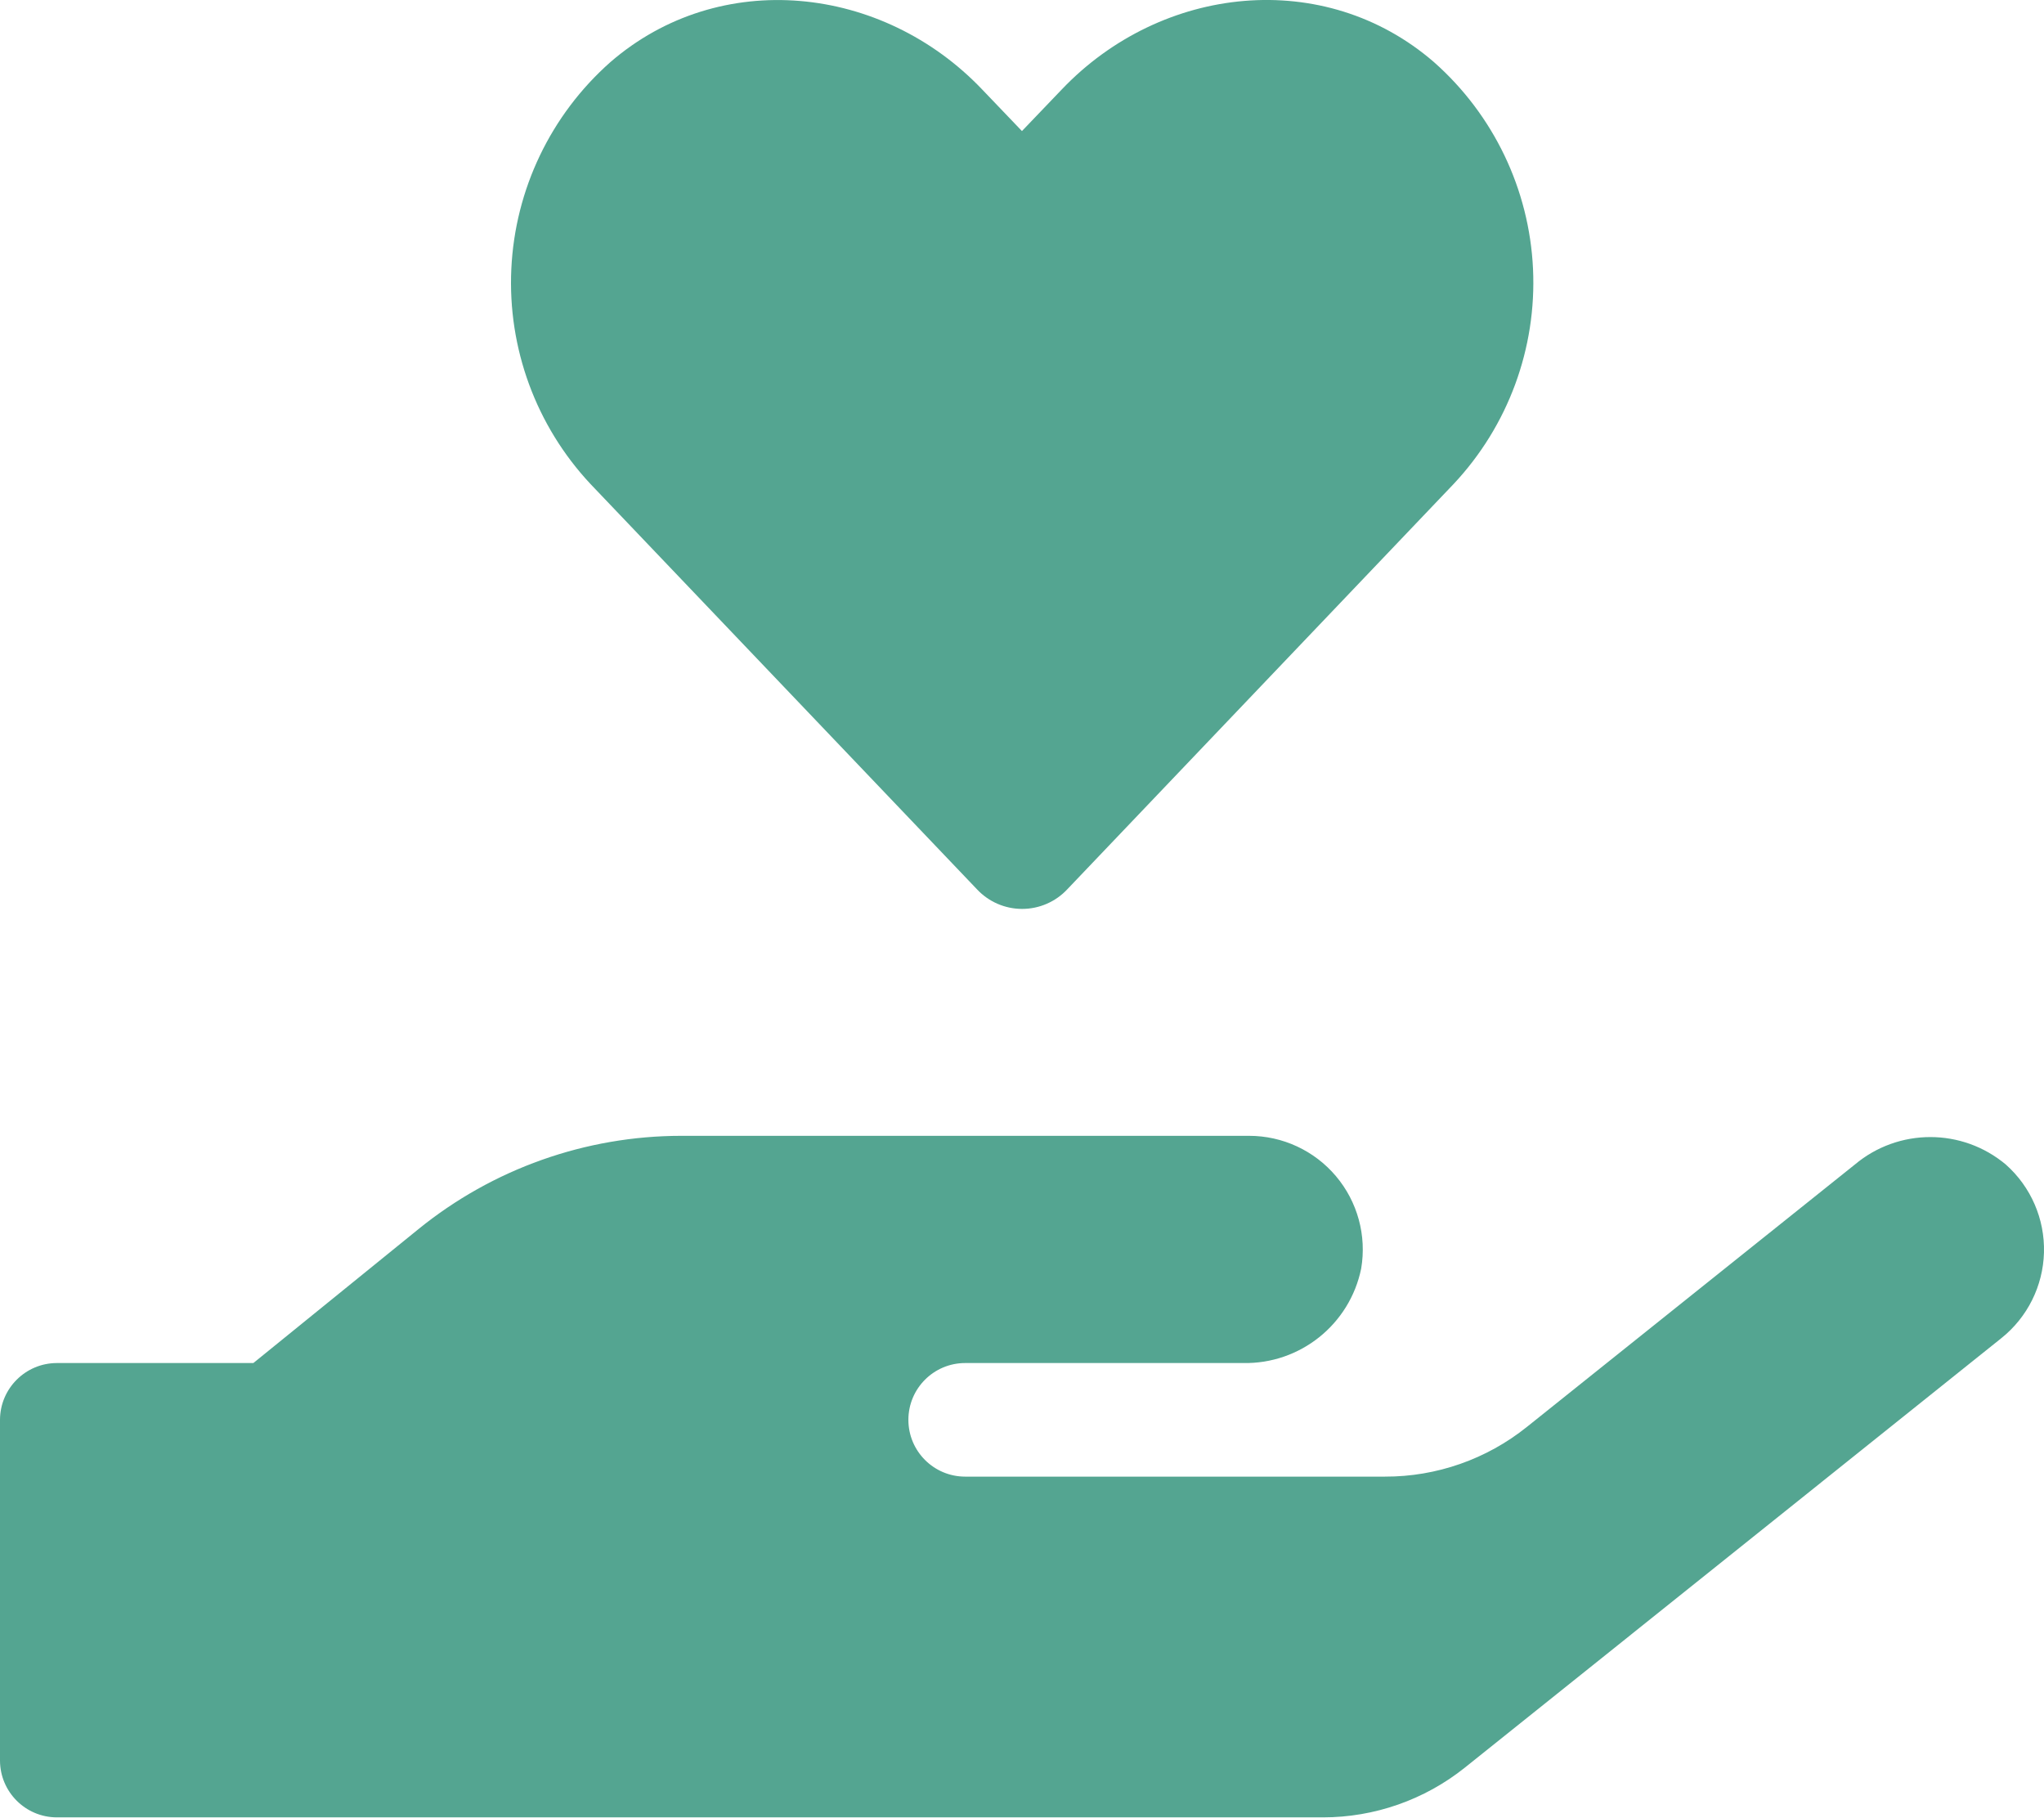
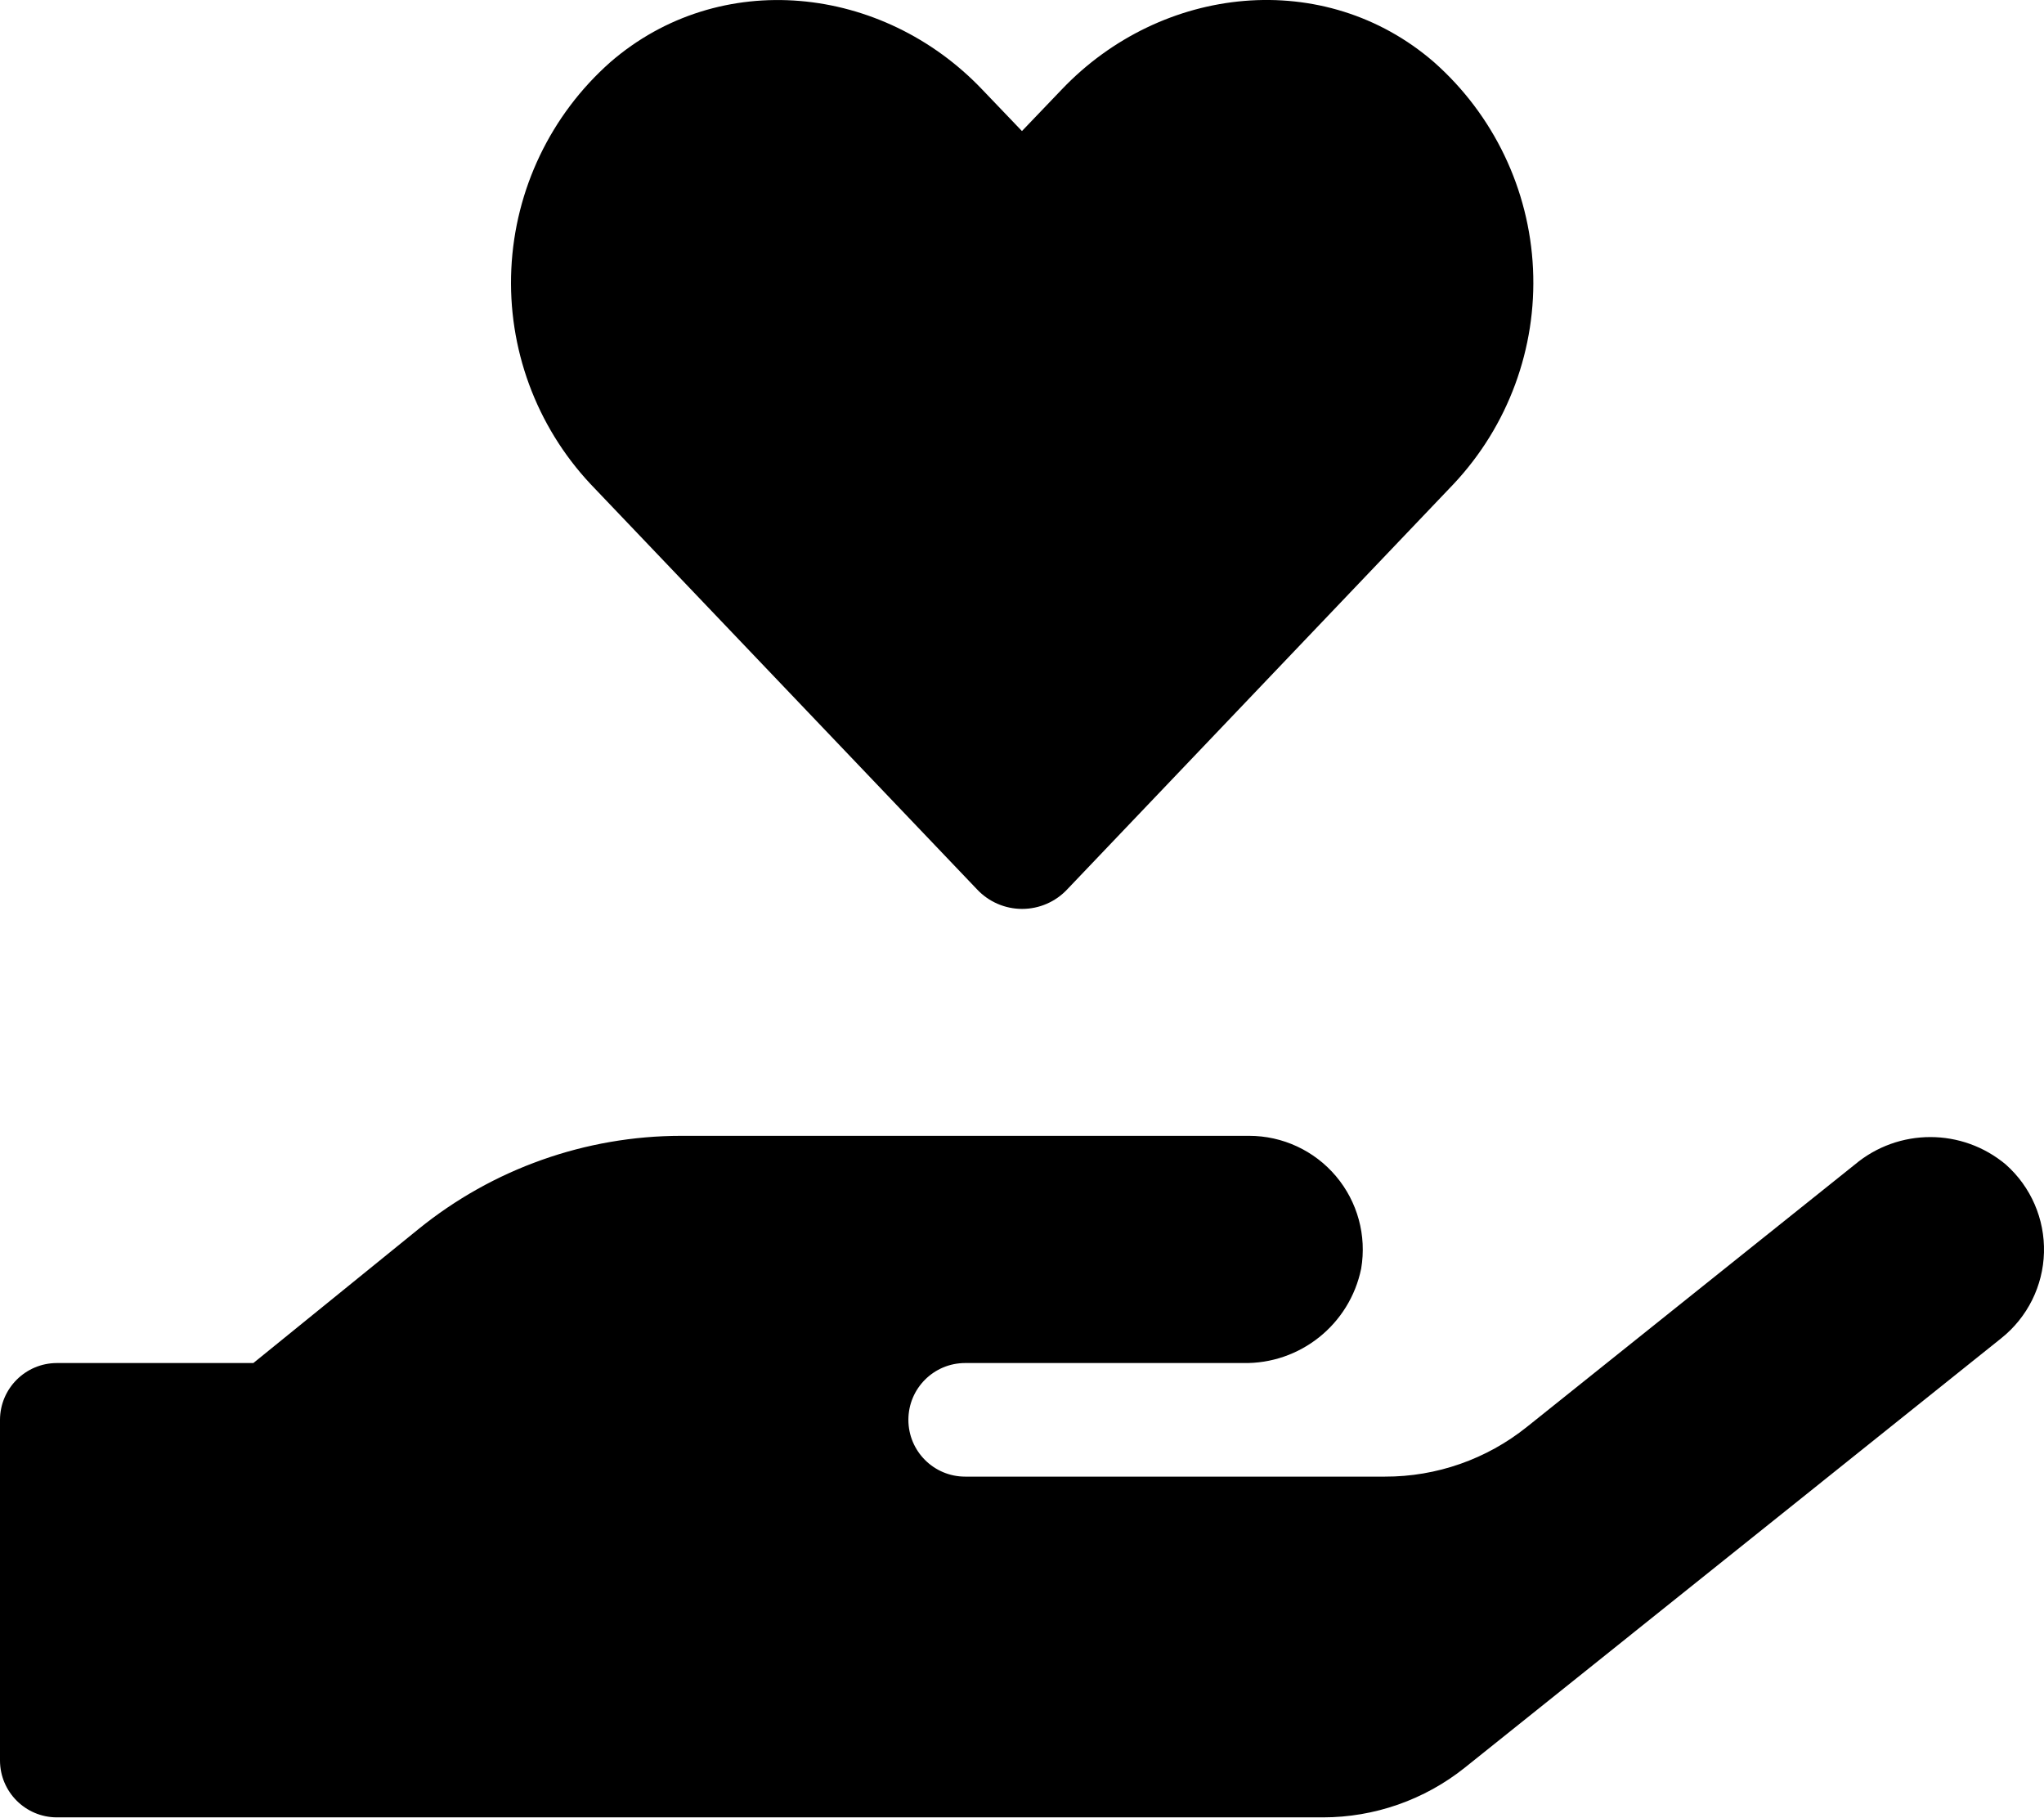
<svg xmlns="http://www.w3.org/2000/svg" width="87.752" height="78.001" viewBox="0 0 87.752 78.001">
-   <path id="holding-heart" d="M41.939,38.163a2.654,2.654,0,0,0,3.885,0l16.59-17.4a12.628,12.628,0,0,0-.853-18.1C56.868-1.4,49.876-.669,45.58,3.841L43.874,5.623,42.183,3.856C37.887-.669,30.894-1.4,26.2,2.668a12.641,12.641,0,0,0-.853,18.1ZM86.117,49.984a5.043,5.043,0,0,0-6.49,0L65.551,61.242a9.7,9.7,0,0,1-6.094,2.133H41.436a2.437,2.437,0,1,1,0-4.875H53.364a5.072,5.072,0,0,0,5.073-4.052,4.88,4.88,0,0,0-4.814-5.7H29.249a17.929,17.929,0,0,0-11.288,4.007L10.877,58.5H2.437A2.445,2.445,0,0,0,0,60.937V75.562A2.445,2.445,0,0,0,2.437,78H56.792a9.762,9.762,0,0,0,6.094-2.133L85.919,57.434A4.872,4.872,0,0,0,86.117,49.984Z" transform="translate(0 0.002)" fill="#54a591" />
+   <path id="holding-heart" d="M41.939,38.163a2.654,2.654,0,0,0,3.885,0l16.59-17.4a12.628,12.628,0,0,0-.853-18.1C56.868-1.4,49.876-.669,45.58,3.841L43.874,5.623,42.183,3.856C37.887-.669,30.894-1.4,26.2,2.668a12.641,12.641,0,0,0-.853,18.1ZM86.117,49.984a5.043,5.043,0,0,0-6.49,0L65.551,61.242a9.7,9.7,0,0,1-6.094,2.133H41.436a2.437,2.437,0,1,1,0-4.875H53.364a5.072,5.072,0,0,0,5.073-4.052,4.88,4.88,0,0,0-4.814-5.7H29.249a17.929,17.929,0,0,0-11.288,4.007L10.877,58.5H2.437A2.445,2.445,0,0,0,0,60.937V75.562A2.445,2.445,0,0,0,2.437,78H56.792a9.762,9.762,0,0,0,6.094-2.133L85.919,57.434A4.872,4.872,0,0,0,86.117,49.984Z" transform="translate(0 0.002)" fill="#000000" />
</svg>
